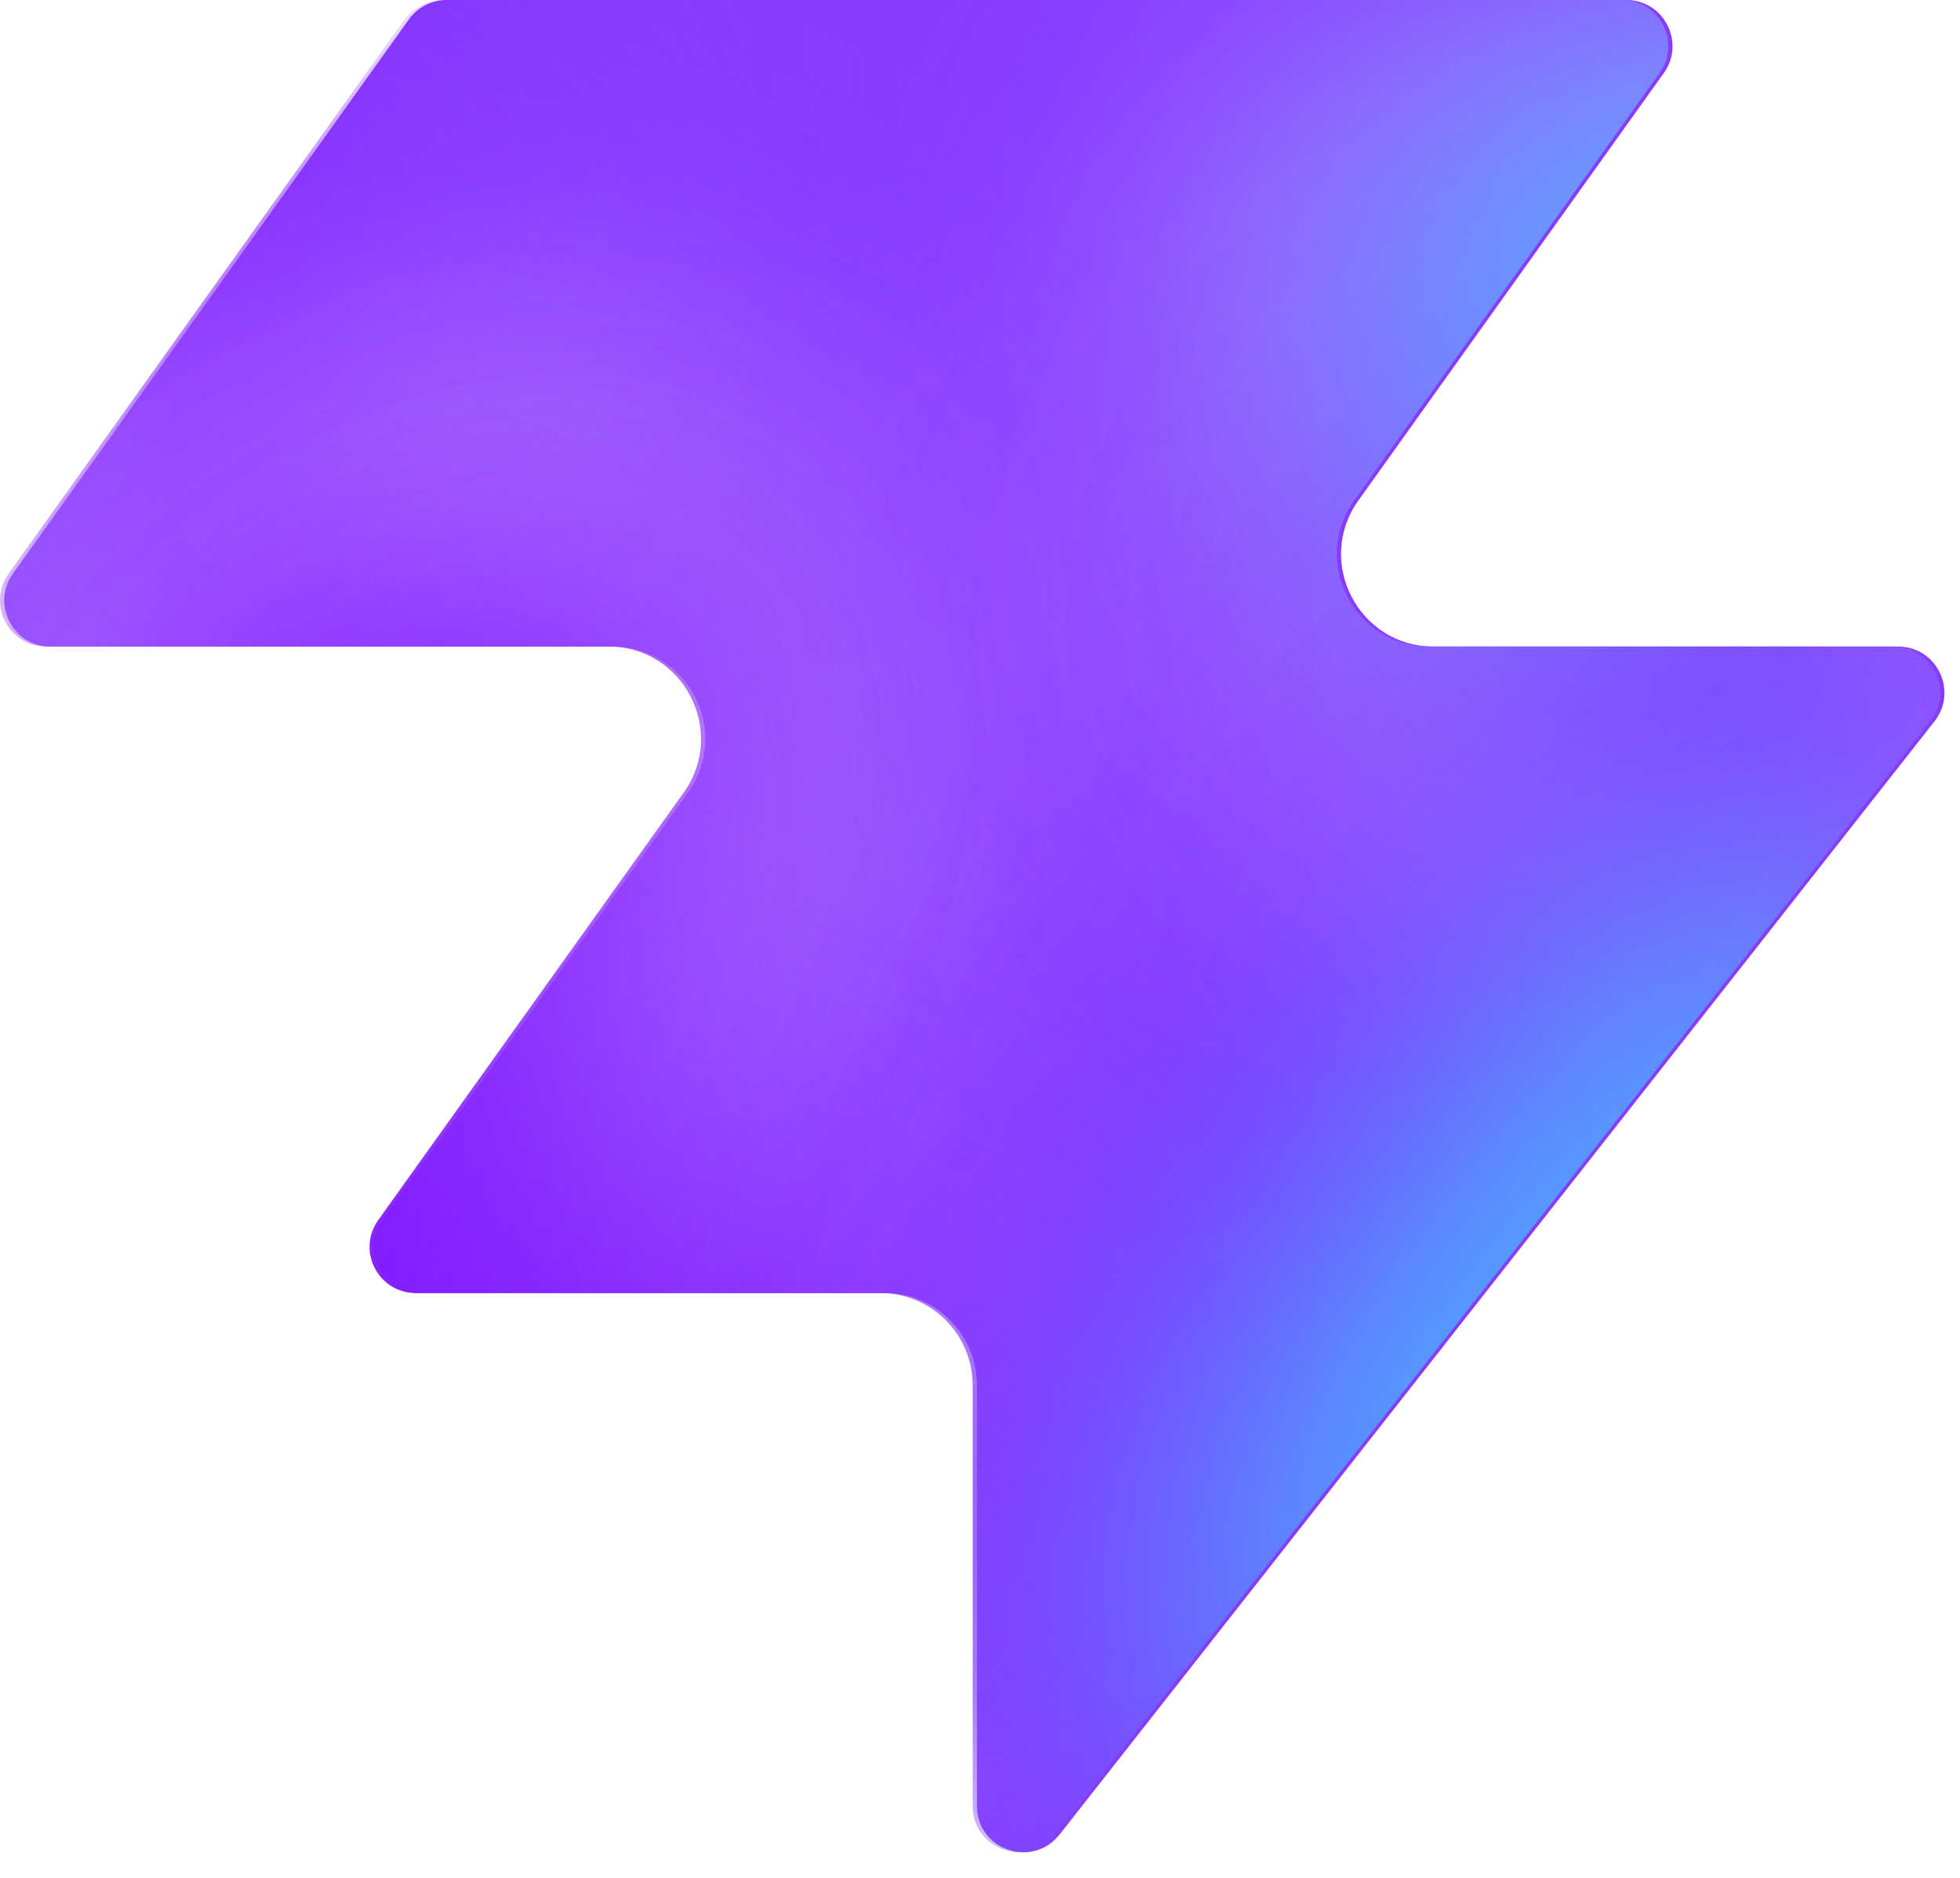
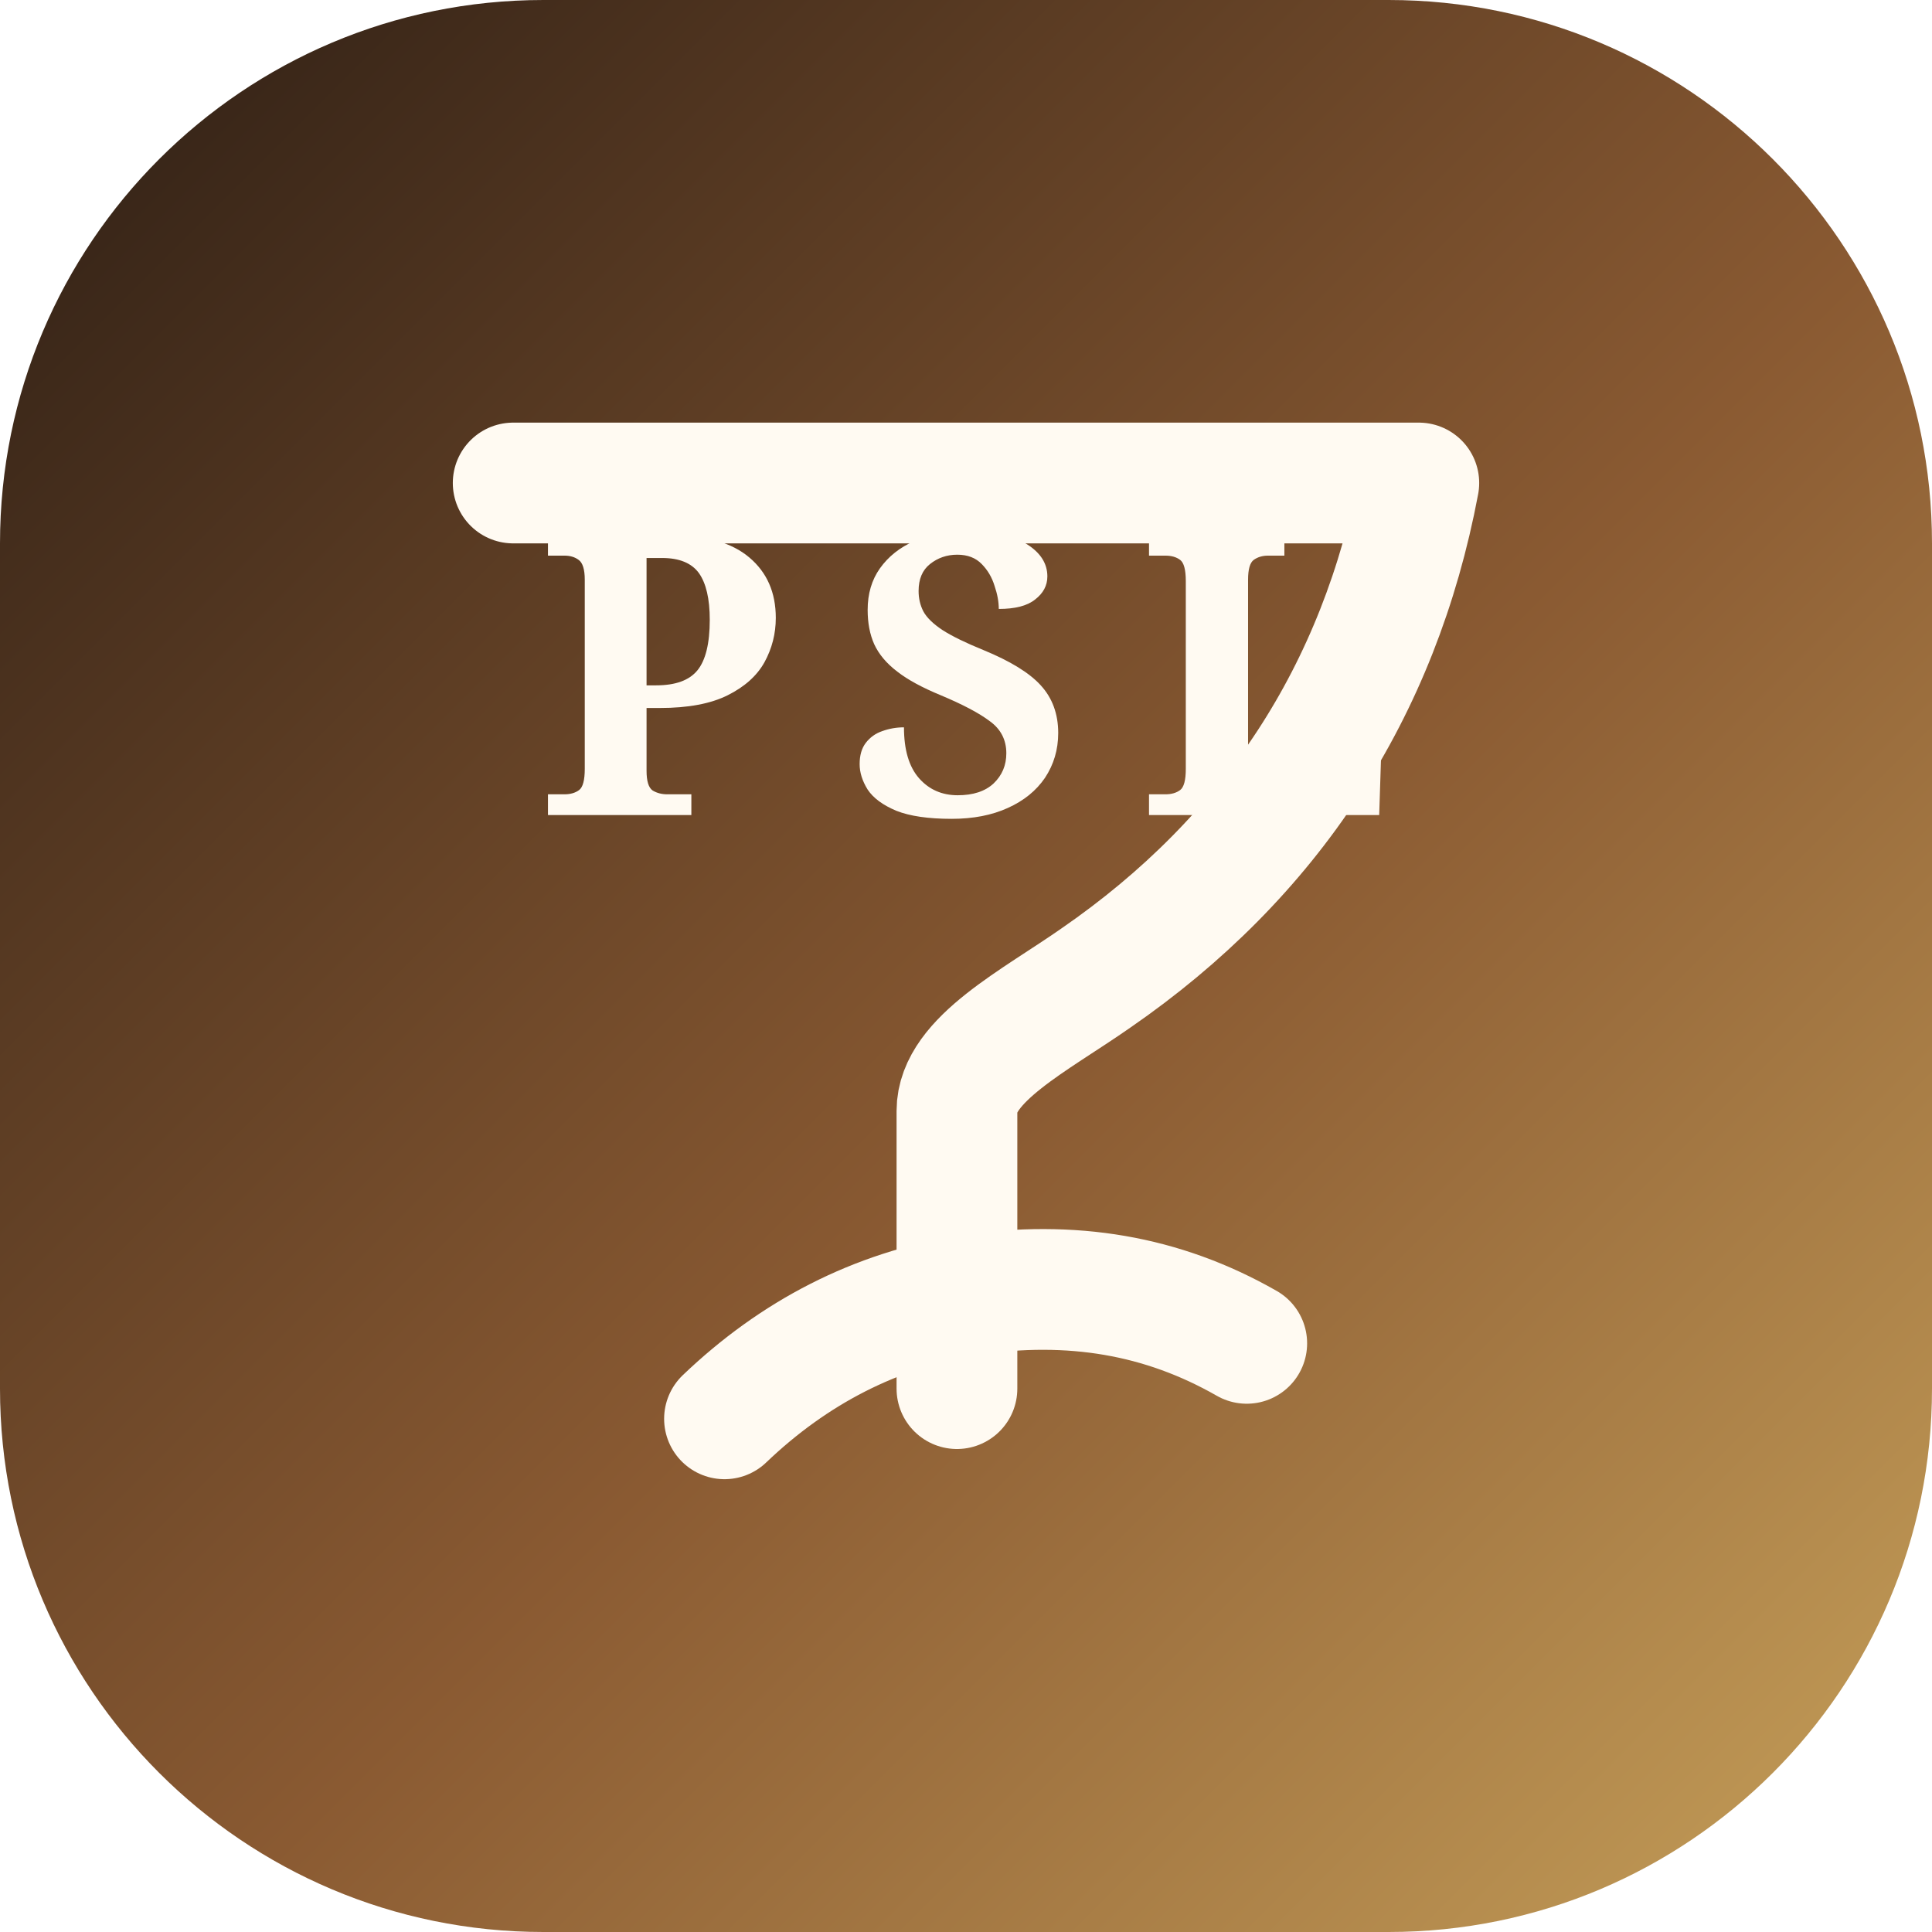
- <svg xmlns="http://www.w3.org/2000/svg" width="48" height="46" fill="none" viewBox="0 0 48 46">
-   <path fill="#863bff" d="M25.946 44.938c-.664.845-2.021.375-2.021-.698V33.937a2.26 2.26 0 0 0-2.262-2.262H10.287c-.92 0-1.456-1.04-.92-1.788l7.48-10.471c1.07-1.497 0-3.578-1.842-3.578H1.237c-.92 0-1.456-1.04-.92-1.788L10.013.474c.214-.297.556-.474.92-.474h28.894c.92 0 1.456 1.04.92 1.788l-7.48 10.471c-1.07 1.498 0 3.579 1.842 3.579h11.377c.943 0 1.473 1.088.89 1.83L25.947 44.94z" style="fill:#863bff;fill:color(display-p3 .525 .23 1);fill-opacity:1" />
-   <mask id="a" width="48" height="46" x="0" y="0" maskUnits="userSpaceOnUse" style="mask-type:alpha">
-     <path fill="#000" d="M25.842 44.938c-.664.844-2.021.375-2.021-.698V33.937a2.26 2.26 0 0 0-2.262-2.262H10.183c-.92 0-1.456-1.04-.92-1.788l7.48-10.471c1.07-1.498 0-3.579-1.842-3.579H1.133c-.92 0-1.456-1.04-.92-1.787L9.91.473c.214-.297.556-.474.92-.474h28.894c.92 0 1.456 1.04.92 1.788l-7.48 10.471c-1.07 1.498 0 3.578 1.842 3.578h11.377c.943 0 1.473 1.088.89 1.832L25.843 44.94z" style="fill:#000;fill-opacity:1" />
-   </mask>
-   <g mask="url(#a)">
-     <g filter="url(#b)">
-       <ellipse cx="5.508" cy="14.704" fill="#ede6ff" rx="5.508" ry="14.704" style="fill:#ede6ff;fill:color(display-p3 .927 .903 1);fill-opacity:1" transform="matrix(.00324 1 1 -.00324 -4.47 31.516)" />
-     </g>
-     <g filter="url(#c)">
-       <ellipse cx="10.399" cy="29.851" fill="#ede6ff" rx="10.399" ry="29.851" style="fill:#ede6ff;fill:color(display-p3 .927 .903 1);fill-opacity:1" transform="matrix(.00324 1 1 -.00324 -39.328 7.883)" />
-     </g>
-     <g filter="url(#d)">
-       <ellipse cx="5.508" cy="30.487" fill="#7e14ff" rx="5.508" ry="30.487" style="fill:#7e14ff;fill:color(display-p3 .492 .077 1);fill-opacity:1" transform="rotate(89.814 -25.913 -14.639)scale(1 -1)" />
-     </g>
-     <g filter="url(#e)">
-       <ellipse cx="5.508" cy="30.599" fill="#7e14ff" rx="5.508" ry="30.599" style="fill:#7e14ff;fill:color(display-p3 .492 .077 1);fill-opacity:1" transform="rotate(89.814 -32.644 -3.334)scale(1 -1)" />
-     </g>
-     <g filter="url(#f)">
-       <ellipse cx="5.508" cy="30.599" fill="#7e14ff" rx="5.508" ry="30.599" style="fill:#7e14ff;fill:color(display-p3 .492 .077 1);fill-opacity:1" transform="matrix(.00324 1 1 -.00324 -34.34 30.47)" />
-     </g>
-     <g filter="url(#g)">
-       <ellipse cx="14.072" cy="22.078" fill="#ede6ff" rx="14.072" ry="22.078" style="fill:#ede6ff;fill:color(display-p3 .927 .903 1);fill-opacity:1" transform="rotate(93.35 24.506 48.493)scale(-1 1)" />
-     </g>
-     <g filter="url(#h)">
-       <ellipse cx="3.47" cy="21.501" fill="#7e14ff" rx="3.47" ry="21.501" style="fill:#7e14ff;fill:color(display-p3 .492 .077 1);fill-opacity:1" transform="rotate(89.009 28.708 47.59)scale(-1 1)" />
-     </g>
-     <g filter="url(#i)">
-       <ellipse cx="3.47" cy="21.501" fill="#7e14ff" rx="3.47" ry="21.501" style="fill:#7e14ff;fill:color(display-p3 .492 .077 1);fill-opacity:1" transform="rotate(89.009 28.708 47.59)scale(-1 1)" />
-     </g>
-     <g filter="url(#j)">
-       <ellipse cx=".387" cy="8.972" fill="#7e14ff" rx="4.407" ry="29.108" style="fill:#7e14ff;fill:color(display-p3 .492 .077 1);fill-opacity:1" transform="rotate(39.51 .387 8.972)" />
-     </g>
-     <g filter="url(#k)">
-       <ellipse cx="47.523" cy="-6.092" fill="#7e14ff" rx="4.407" ry="29.108" style="fill:#7e14ff;fill:color(display-p3 .492 .077 1);fill-opacity:1" transform="rotate(37.892 47.523 -6.092)" />
-     </g>
-     <g filter="url(#l)">
-       <ellipse cx="41.412" cy="6.333" fill="#47bfff" rx="5.971" ry="9.665" style="fill:#47bfff;fill:color(display-p3 .28 .748 1);fill-opacity:1" transform="rotate(37.892 41.412 6.333)" />
-     </g>
-     <g filter="url(#m)">
-       <ellipse cx="-1.879" cy="38.332" fill="#7e14ff" rx="4.407" ry="29.108" style="fill:#7e14ff;fill:color(display-p3 .492 .077 1);fill-opacity:1" transform="rotate(37.892 -1.88 38.332)" />
-     </g>
-     <g filter="url(#n)">
-       <ellipse cx="-1.879" cy="38.332" fill="#7e14ff" rx="4.407" ry="29.108" style="fill:#7e14ff;fill:color(display-p3 .492 .077 1);fill-opacity:1" transform="rotate(37.892 -1.88 38.332)" />
-     </g>
-     <g filter="url(#o)">
-       <ellipse cx="35.651" cy="29.907" fill="#7e14ff" rx="4.407" ry="29.108" style="fill:#7e14ff;fill:color(display-p3 .492 .077 1);fill-opacity:1" transform="rotate(37.892 35.651 29.907)" />
-     </g>
-     <g filter="url(#p)">
-       <ellipse cx="38.418" cy="32.4" fill="#47bfff" rx="5.971" ry="15.297" style="fill:#47bfff;fill:color(display-p3 .28 .748 1);fill-opacity:1" transform="rotate(37.892 38.418 32.4)" />
-     </g>
-   </g>
+ <svg xmlns="http://www.w3.org/2000/svg" viewBox="0 0 64 64">
  <defs>
-     <filter id="b" width="60.045" height="41.654" x="-19.77" y="16.149" color-interpolation-filters="sRGB" filterUnits="userSpaceOnUse">
-       <feFlood flood-opacity="0" result="BackgroundImageFix" />
-       <feBlend in="SourceGraphic" in2="BackgroundImageFix" result="shape" />
-       <feGaussianBlur result="effect1_foregroundBlur_2002_17158" stdDeviation="7.659" />
-     </filter>
-     <filter id="c" width="90.34" height="51.437" x="-54.613" y="-7.533" color-interpolation-filters="sRGB" filterUnits="userSpaceOnUse">
-       <feFlood flood-opacity="0" result="BackgroundImageFix" />
-       <feBlend in="SourceGraphic" in2="BackgroundImageFix" result="shape" />
-       <feGaussianBlur result="effect1_foregroundBlur_2002_17158" stdDeviation="7.659" />
-     </filter>
-     <filter id="d" width="79.355" height="29.4" x="-49.64" y="2.03" color-interpolation-filters="sRGB" filterUnits="userSpaceOnUse">
-       <feFlood flood-opacity="0" result="BackgroundImageFix" />
-       <feBlend in="SourceGraphic" in2="BackgroundImageFix" result="shape" />
-       <feGaussianBlur result="effect1_foregroundBlur_2002_17158" stdDeviation="4.596" />
-     </filter>
-     <filter id="e" width="79.579" height="29.4" x="-45.045" y="20.029" color-interpolation-filters="sRGB" filterUnits="userSpaceOnUse">
-       <feFlood flood-opacity="0" result="BackgroundImageFix" />
-       <feBlend in="SourceGraphic" in2="BackgroundImageFix" result="shape" />
-       <feGaussianBlur result="effect1_foregroundBlur_2002_17158" stdDeviation="4.596" />
-     </filter>
-     <filter id="f" width="79.579" height="29.4" x="-43.513" y="21.178" color-interpolation-filters="sRGB" filterUnits="userSpaceOnUse">
-       <feFlood flood-opacity="0" result="BackgroundImageFix" />
-       <feBlend in="SourceGraphic" in2="BackgroundImageFix" result="shape" />
-       <feGaussianBlur result="effect1_foregroundBlur_2002_17158" stdDeviation="4.596" />
-     </filter>
-     <filter id="g" width="74.749" height="58.852" x="15.756" y="-17.901" color-interpolation-filters="sRGB" filterUnits="userSpaceOnUse">
-       <feFlood flood-opacity="0" result="BackgroundImageFix" />
-       <feBlend in="SourceGraphic" in2="BackgroundImageFix" result="shape" />
-       <feGaussianBlur result="effect1_foregroundBlur_2002_17158" stdDeviation="7.659" />
-     </filter>
-     <filter id="h" width="61.377" height="25.362" x="23.548" y="2.284" color-interpolation-filters="sRGB" filterUnits="userSpaceOnUse">
-       <feFlood flood-opacity="0" result="BackgroundImageFix" />
-       <feBlend in="SourceGraphic" in2="BackgroundImageFix" result="shape" />
-       <feGaussianBlur result="effect1_foregroundBlur_2002_17158" stdDeviation="4.596" />
-     </filter>
-     <filter id="i" width="61.377" height="25.362" x="23.548" y="2.284" color-interpolation-filters="sRGB" filterUnits="userSpaceOnUse">
-       <feFlood flood-opacity="0" result="BackgroundImageFix" />
-       <feBlend in="SourceGraphic" in2="BackgroundImageFix" result="shape" />
-       <feGaussianBlur result="effect1_foregroundBlur_2002_17158" stdDeviation="4.596" />
-     </filter>
-     <filter id="j" width="56.045" height="63.649" x="-27.636" y="-22.853" color-interpolation-filters="sRGB" filterUnits="userSpaceOnUse">
-       <feFlood flood-opacity="0" result="BackgroundImageFix" />
-       <feBlend in="SourceGraphic" in2="BackgroundImageFix" result="shape" />
-       <feGaussianBlur result="effect1_foregroundBlur_2002_17158" stdDeviation="4.596" />
-     </filter>
-     <filter id="k" width="54.814" height="64.646" x="20.116" y="-38.415" color-interpolation-filters="sRGB" filterUnits="userSpaceOnUse">
-       <feFlood flood-opacity="0" result="BackgroundImageFix" />
-       <feBlend in="SourceGraphic" in2="BackgroundImageFix" result="shape" />
-       <feGaussianBlur result="effect1_foregroundBlur_2002_17158" stdDeviation="4.596" />
-     </filter>
-     <filter id="l" width="33.541" height="35.313" x="24.641" y="-11.323" color-interpolation-filters="sRGB" filterUnits="userSpaceOnUse">
-       <feFlood flood-opacity="0" result="BackgroundImageFix" />
-       <feBlend in="SourceGraphic" in2="BackgroundImageFix" result="shape" />
-       <feGaussianBlur result="effect1_foregroundBlur_2002_17158" stdDeviation="4.596" />
-     </filter>
-     <filter id="m" width="54.814" height="64.646" x="-29.286" y="6.009" color-interpolation-filters="sRGB" filterUnits="userSpaceOnUse">
-       <feFlood flood-opacity="0" result="BackgroundImageFix" />
-       <feBlend in="SourceGraphic" in2="BackgroundImageFix" result="shape" />
-       <feGaussianBlur result="effect1_foregroundBlur_2002_17158" stdDeviation="4.596" />
-     </filter>
-     <filter id="n" width="54.814" height="64.646" x="-29.286" y="6.009" color-interpolation-filters="sRGB" filterUnits="userSpaceOnUse">
-       <feFlood flood-opacity="0" result="BackgroundImageFix" />
-       <feBlend in="SourceGraphic" in2="BackgroundImageFix" result="shape" />
-       <feGaussianBlur result="effect1_foregroundBlur_2002_17158" stdDeviation="4.596" />
-     </filter>
-     <filter id="o" width="54.814" height="64.646" x="8.244" y="-2.416" color-interpolation-filters="sRGB" filterUnits="userSpaceOnUse">
-       <feFlood flood-opacity="0" result="BackgroundImageFix" />
-       <feBlend in="SourceGraphic" in2="BackgroundImageFix" result="shape" />
-       <feGaussianBlur result="effect1_foregroundBlur_2002_17158" stdDeviation="4.596" />
-     </filter>
-     <filter id="p" width="39.409" height="43.623" x="18.713" y="10.588" color-interpolation-filters="sRGB" filterUnits="userSpaceOnUse">
-       <feFlood flood-opacity="0" result="BackgroundImageFix" />
-       <feBlend in="SourceGraphic" in2="BackgroundImageFix" result="shape" />
-       <feGaussianBlur result="effect1_foregroundBlur_2002_17158" stdDeviation="4.596" />
-     </filter>
+     <linearGradient id="bg" x1="0" x2="1" y1="0" y2="1">
+       <stop offset="0%" stop-color="#2b1d14" />
+       <stop offset="55%" stop-color="#8a5a32" />
+       <stop offset="100%" stop-color="#c7a15a" />
+     </linearGradient>
  </defs>
+   <rect width="64" height="64" rx="18" fill="url(#bg)" />
+   <path d="M17 16h30c-1.3 6.9-4.9 12.4-10.7 16.4-2 1.4-4.6 2.7-4.6 4.4v9.2" fill="none" stroke="#fffaf2" stroke-linecap="round" stroke-linejoin="round" stroke-width="4" />
+   <path d="M24 47c2.3-2.2 5-3.6 8.1-4.1 3.4-.5 6.4 0 9.2 1.6" fill="none" stroke="#fffaf2" stroke-linecap="round" stroke-linejoin="round" stroke-width="4" />
+   <text x="32" y="27" fill="#fffaf2" font-family="Georgia, serif" font-size="13" font-weight="700" letter-spacing="2" text-anchor="middle">
+     PSL
+   </text>
</svg>
